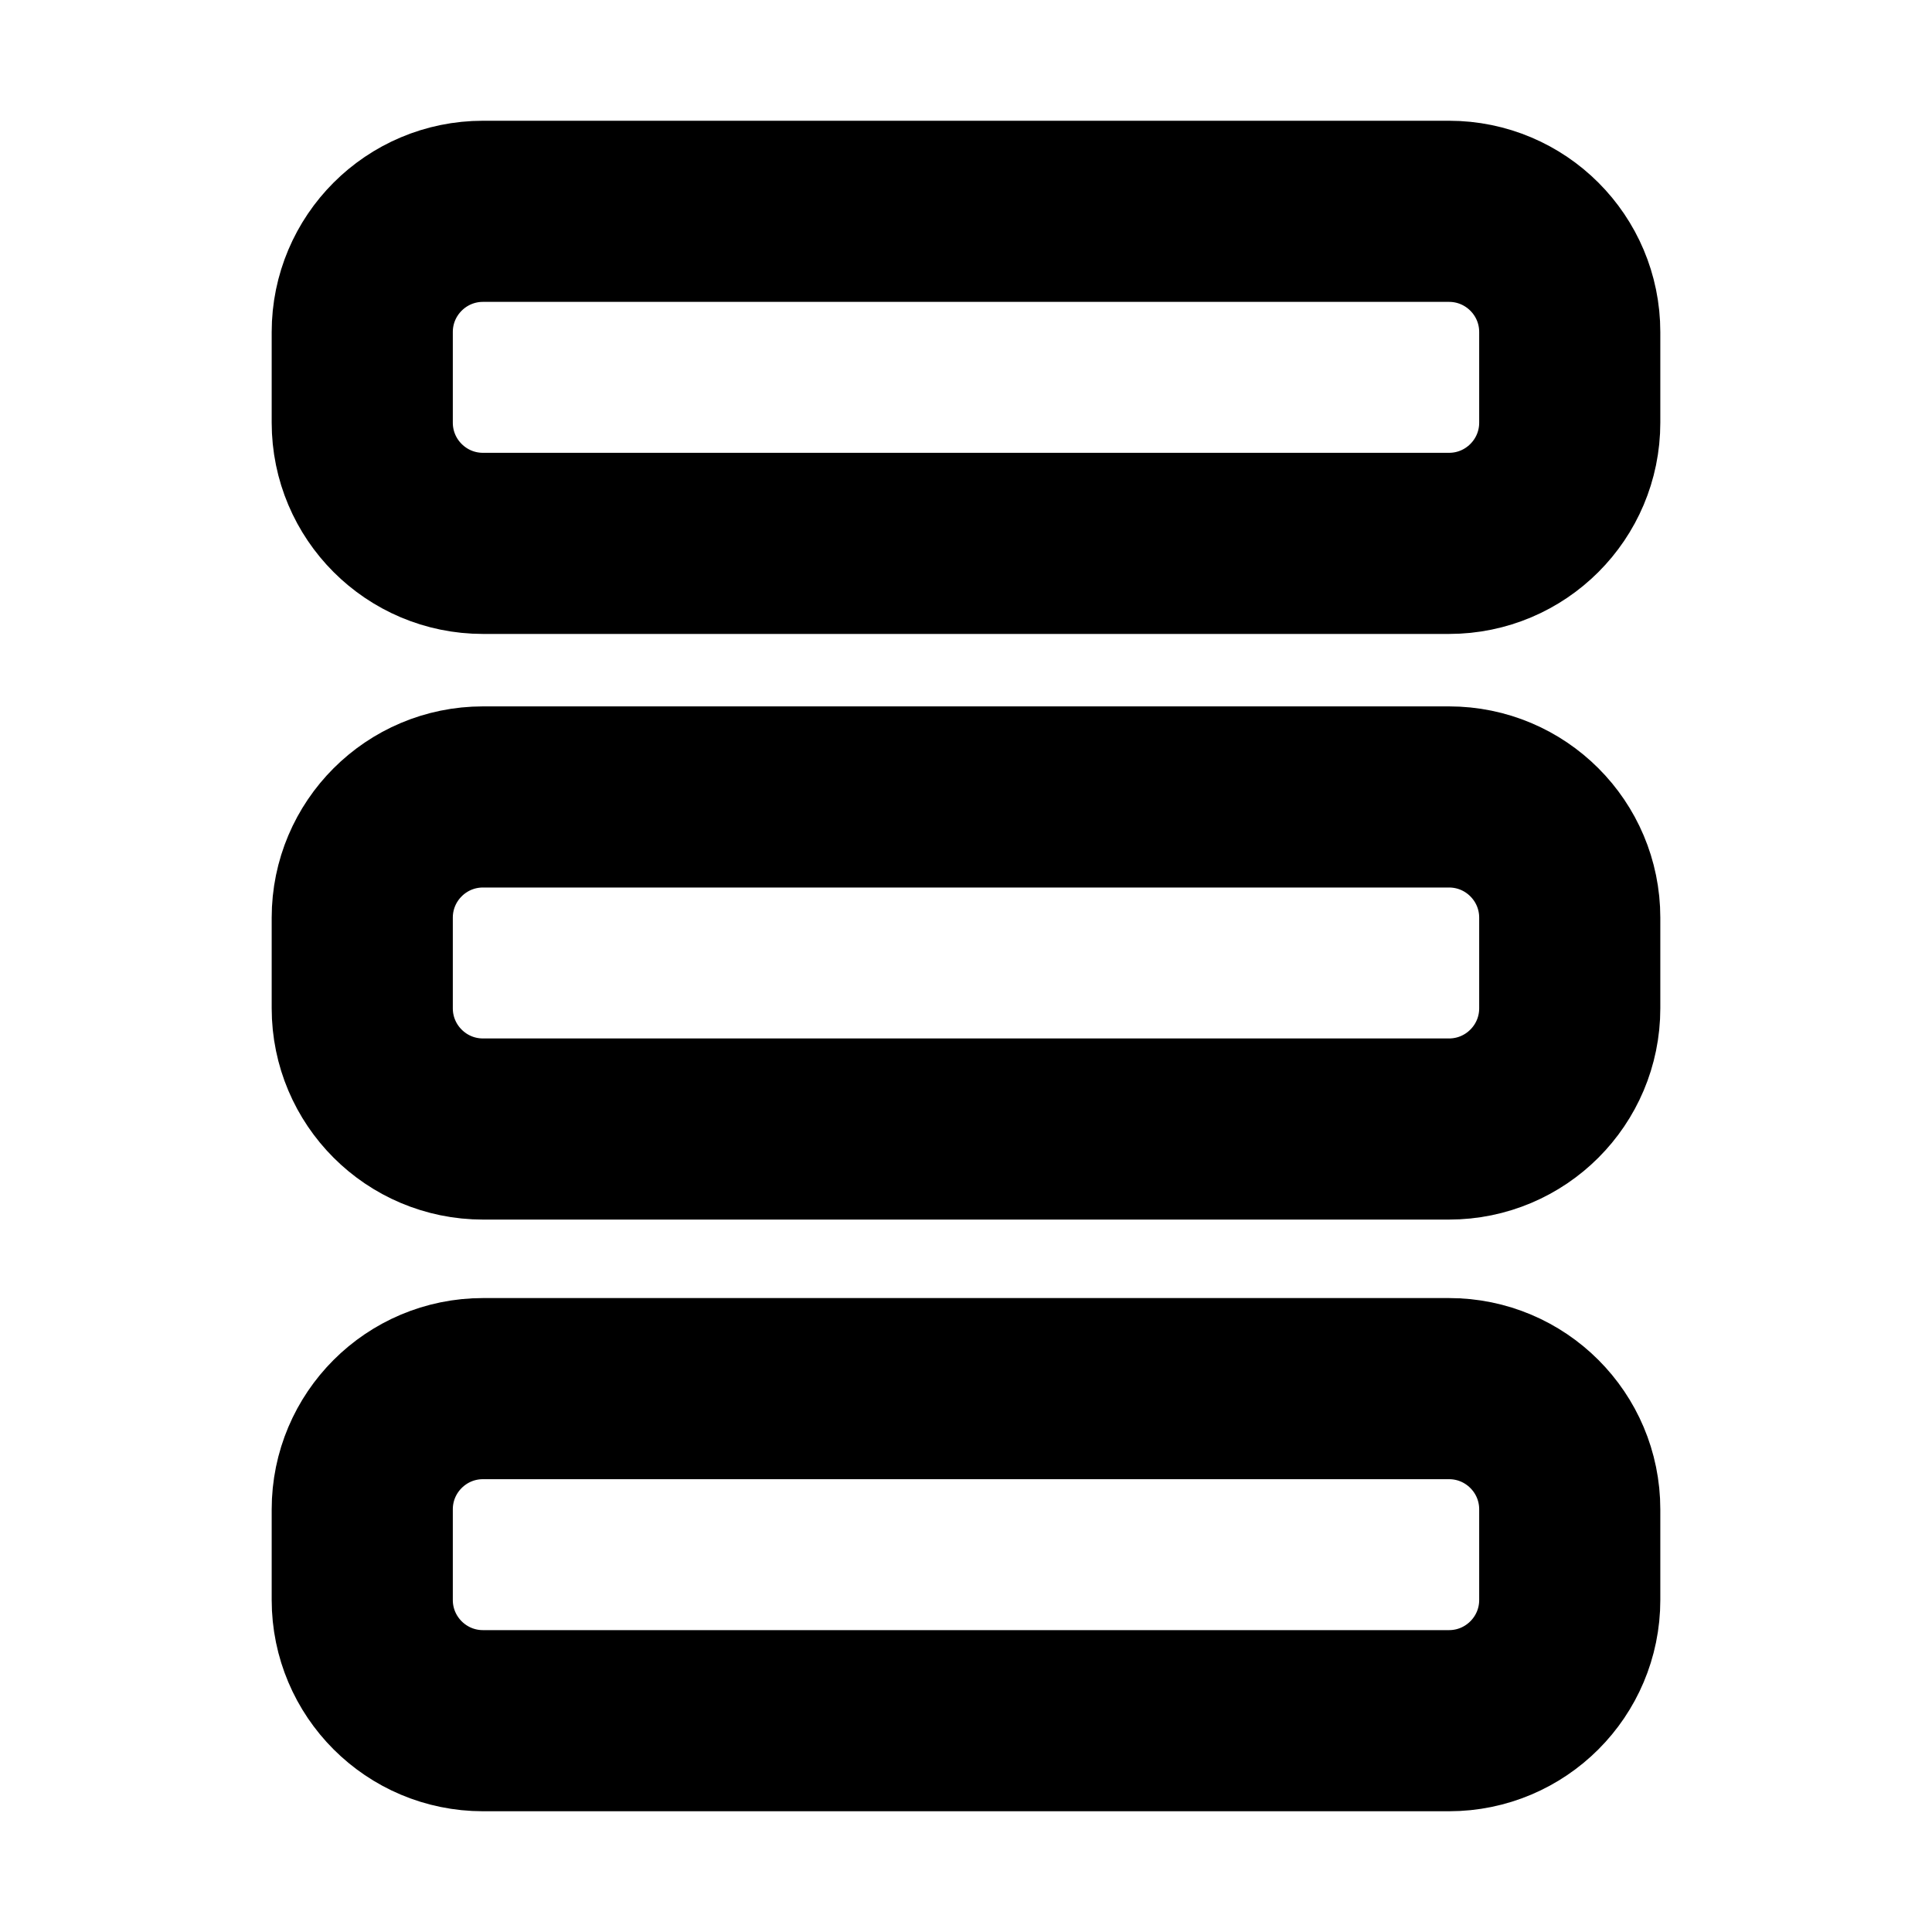
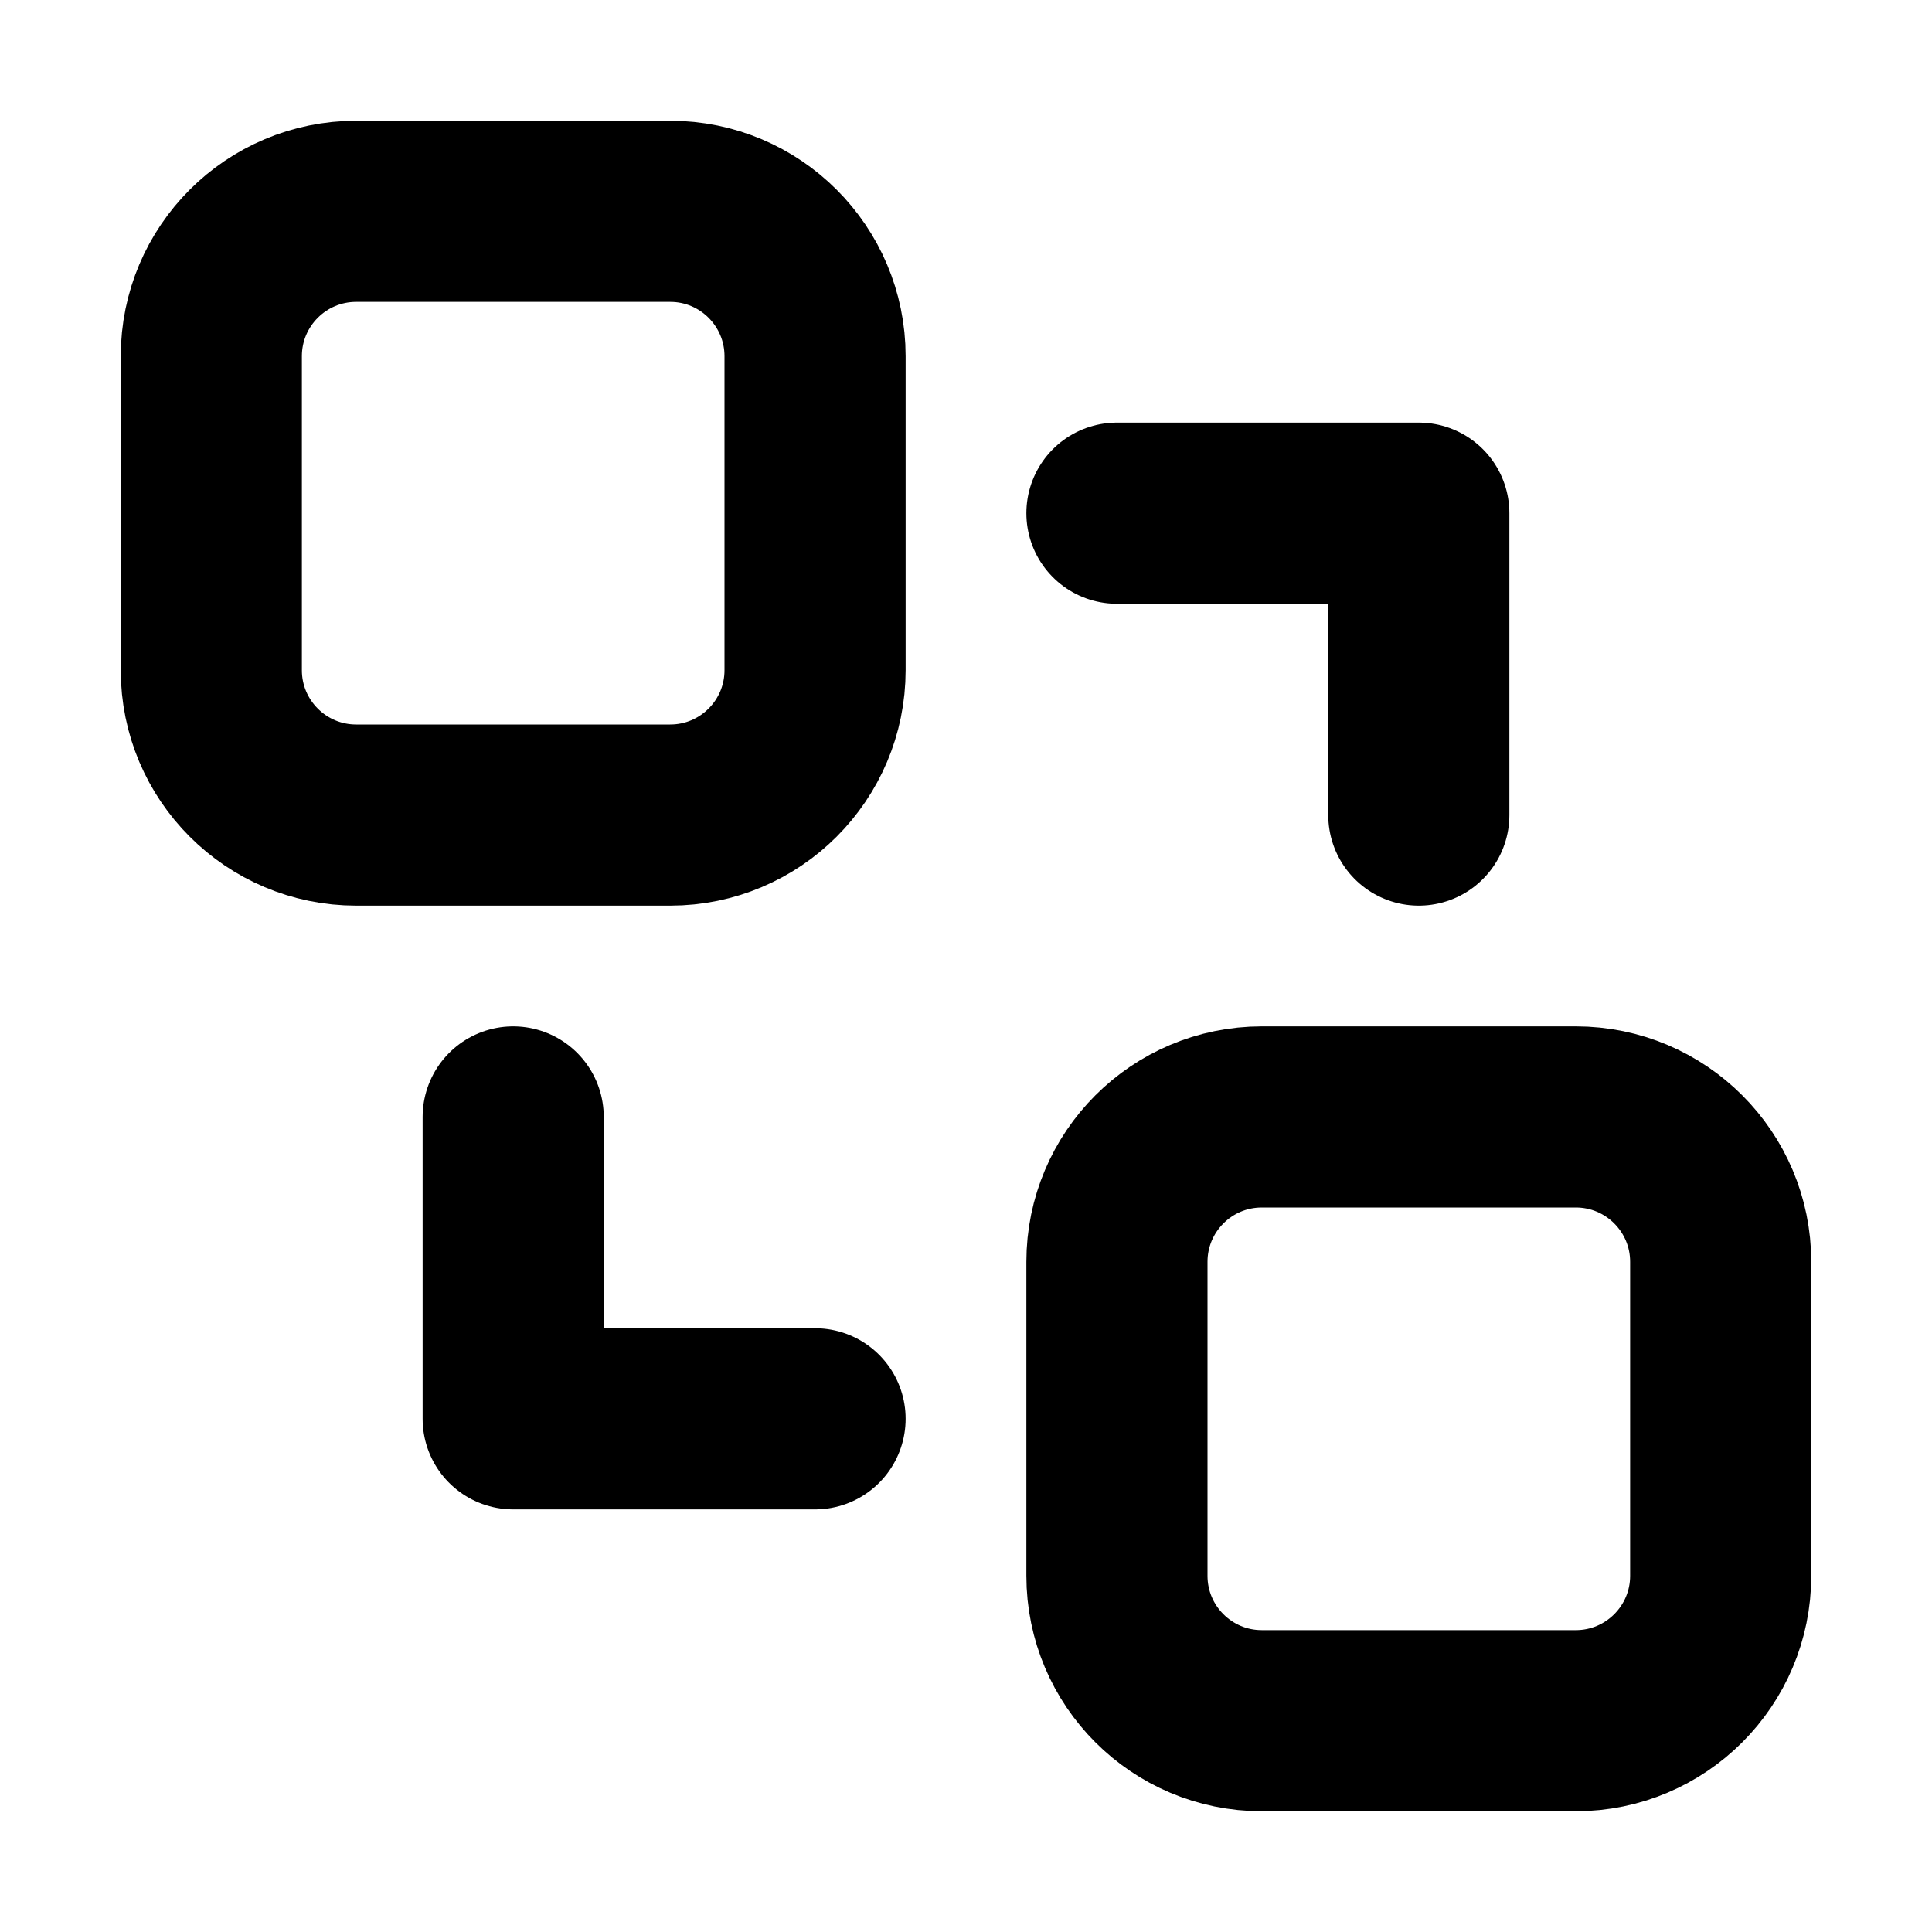
<svg xmlns="http://www.w3.org/2000/svg" viewBox="0 0 16 16" fill="none" stroke="currentColor" stroke-width="1.5" stroke-linecap="round" stroke-linejoin="round">
-   <rect x="3" y="1.75" width="10" height="2.75" rx="1" />
-   <rect x="3" y="6.6" width="10" height="2.75" rx="1" />
-   <rect x="3" y="11.5" width="10" height="2.75" rx="1" />
+   <rect x="1.75" y="1.75" width="5" height="5" rx="1.2" />
+   <rect x="9.25" y="9.25" width="5" height="5" rx="1.2" />
+   <path d="M9.25 4.25 H11.75 V6.75 M6.75 11.75 H4.25 V9.25" />
</svg>
